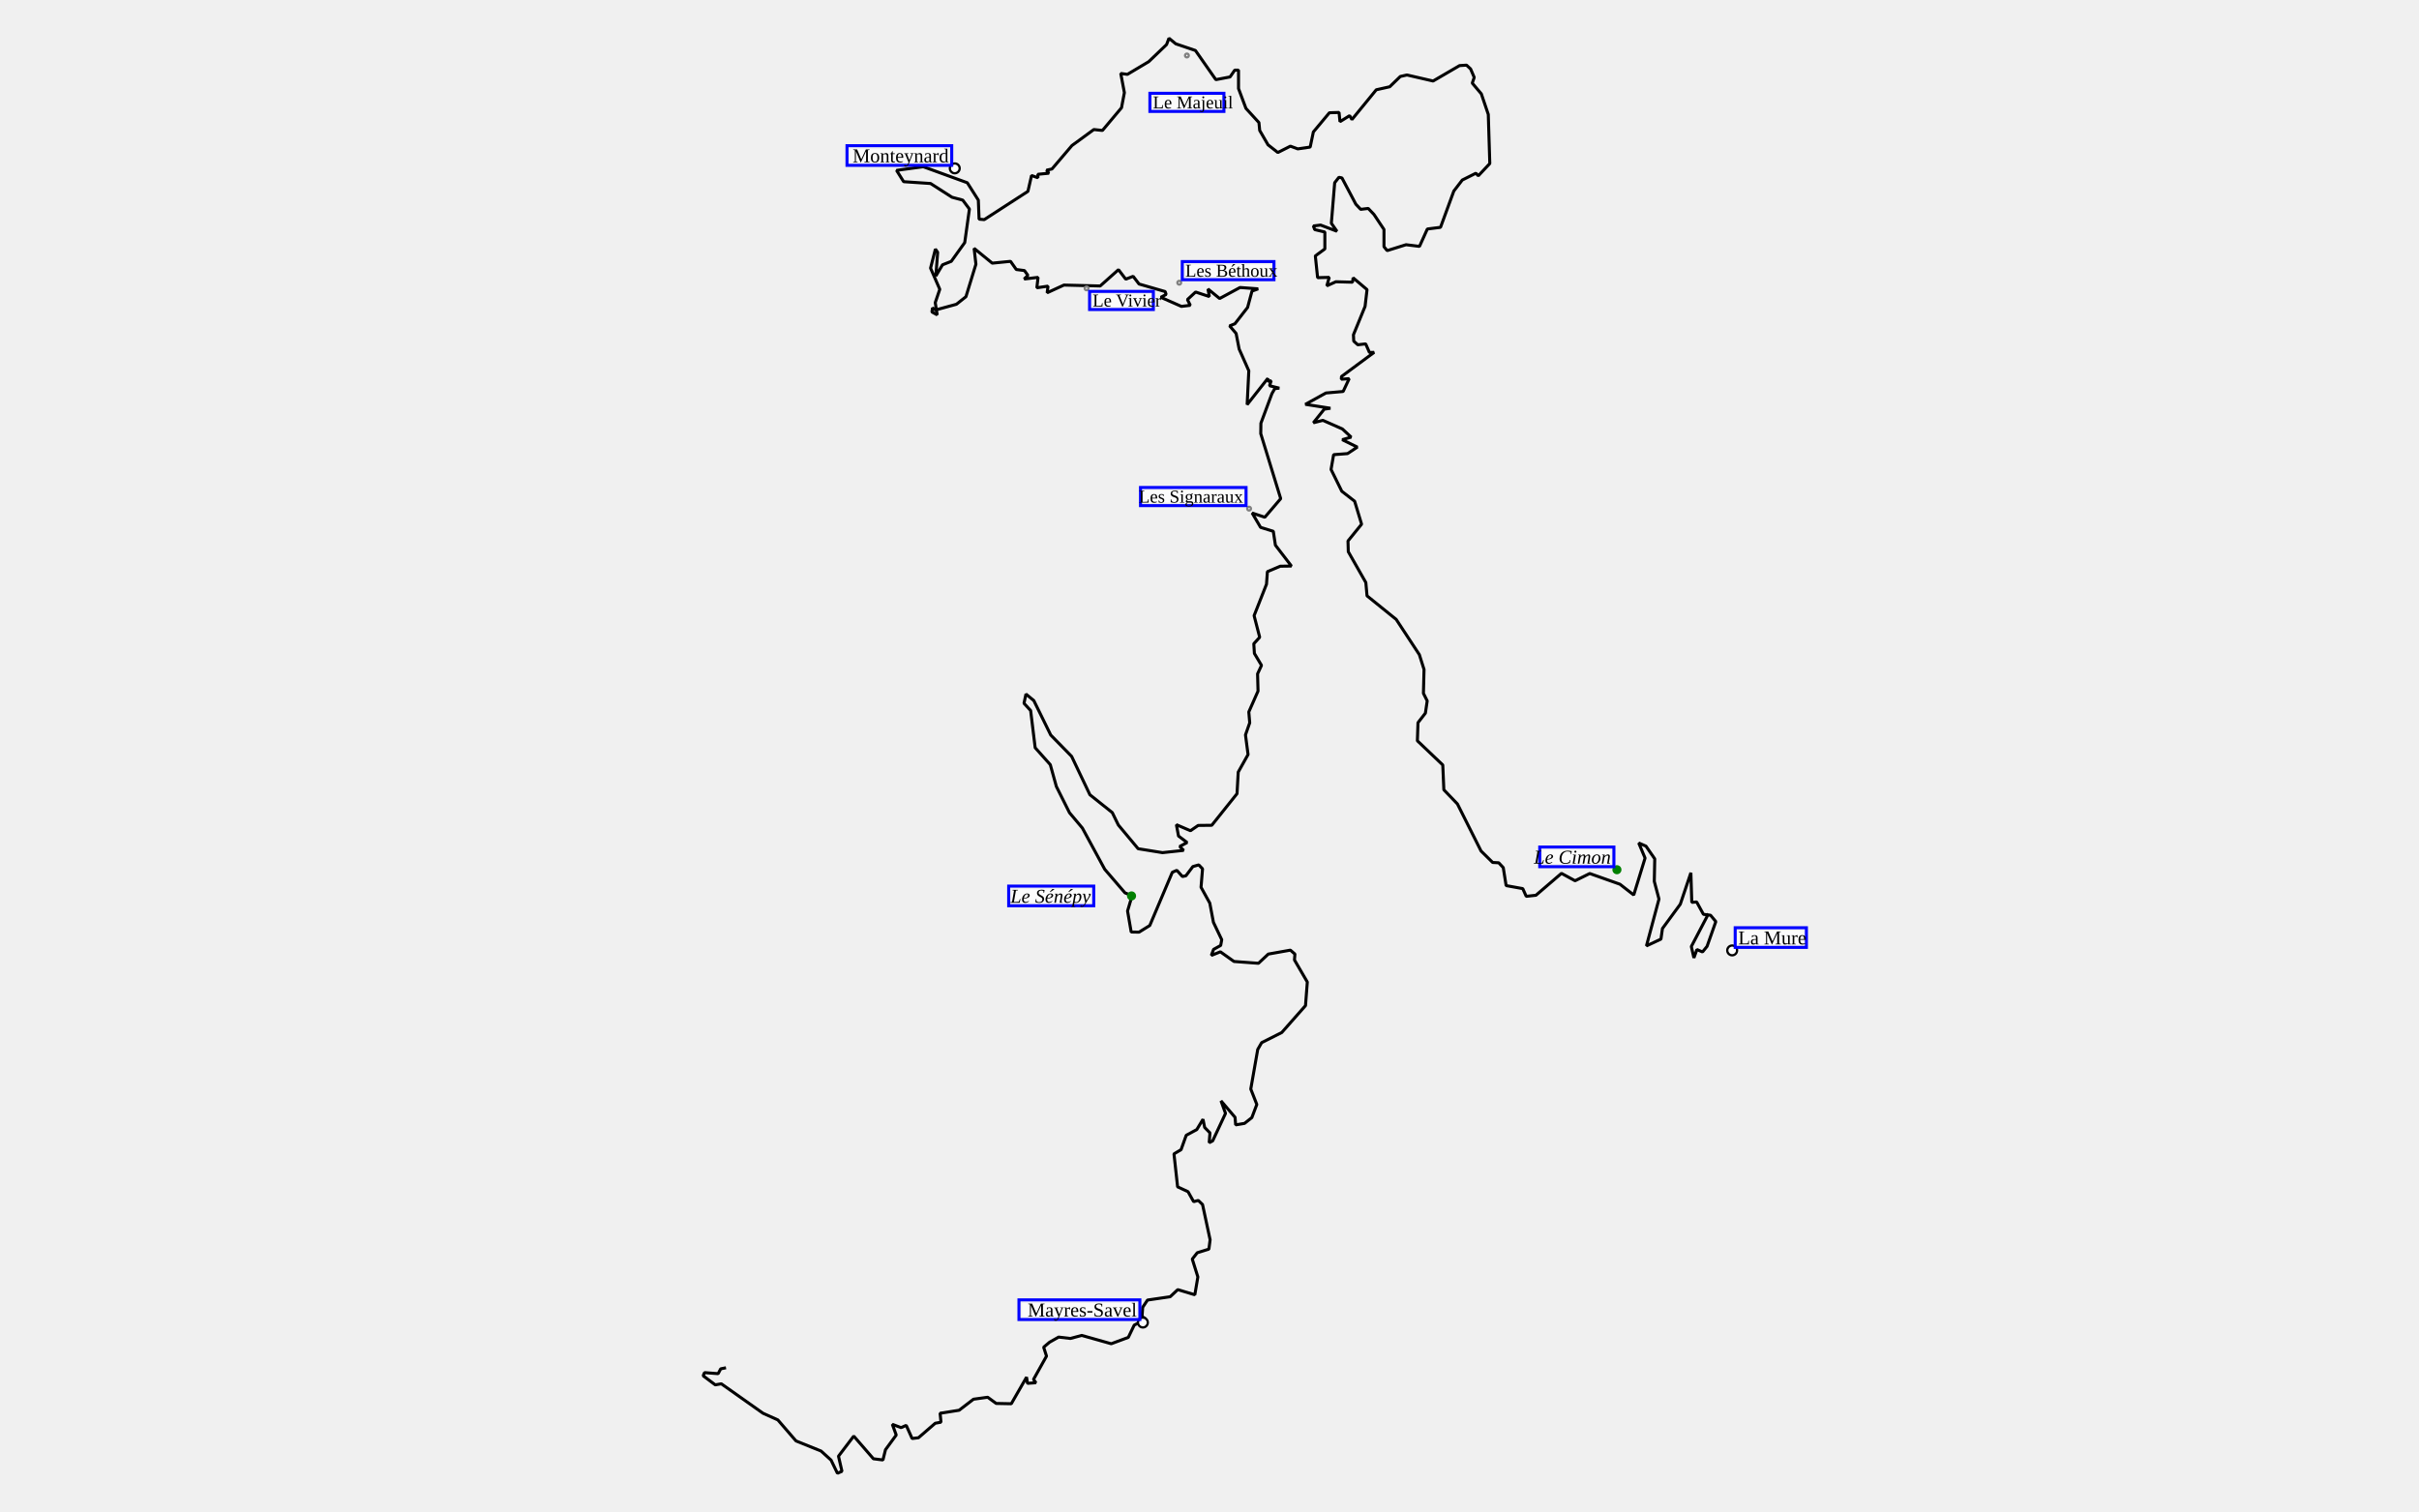
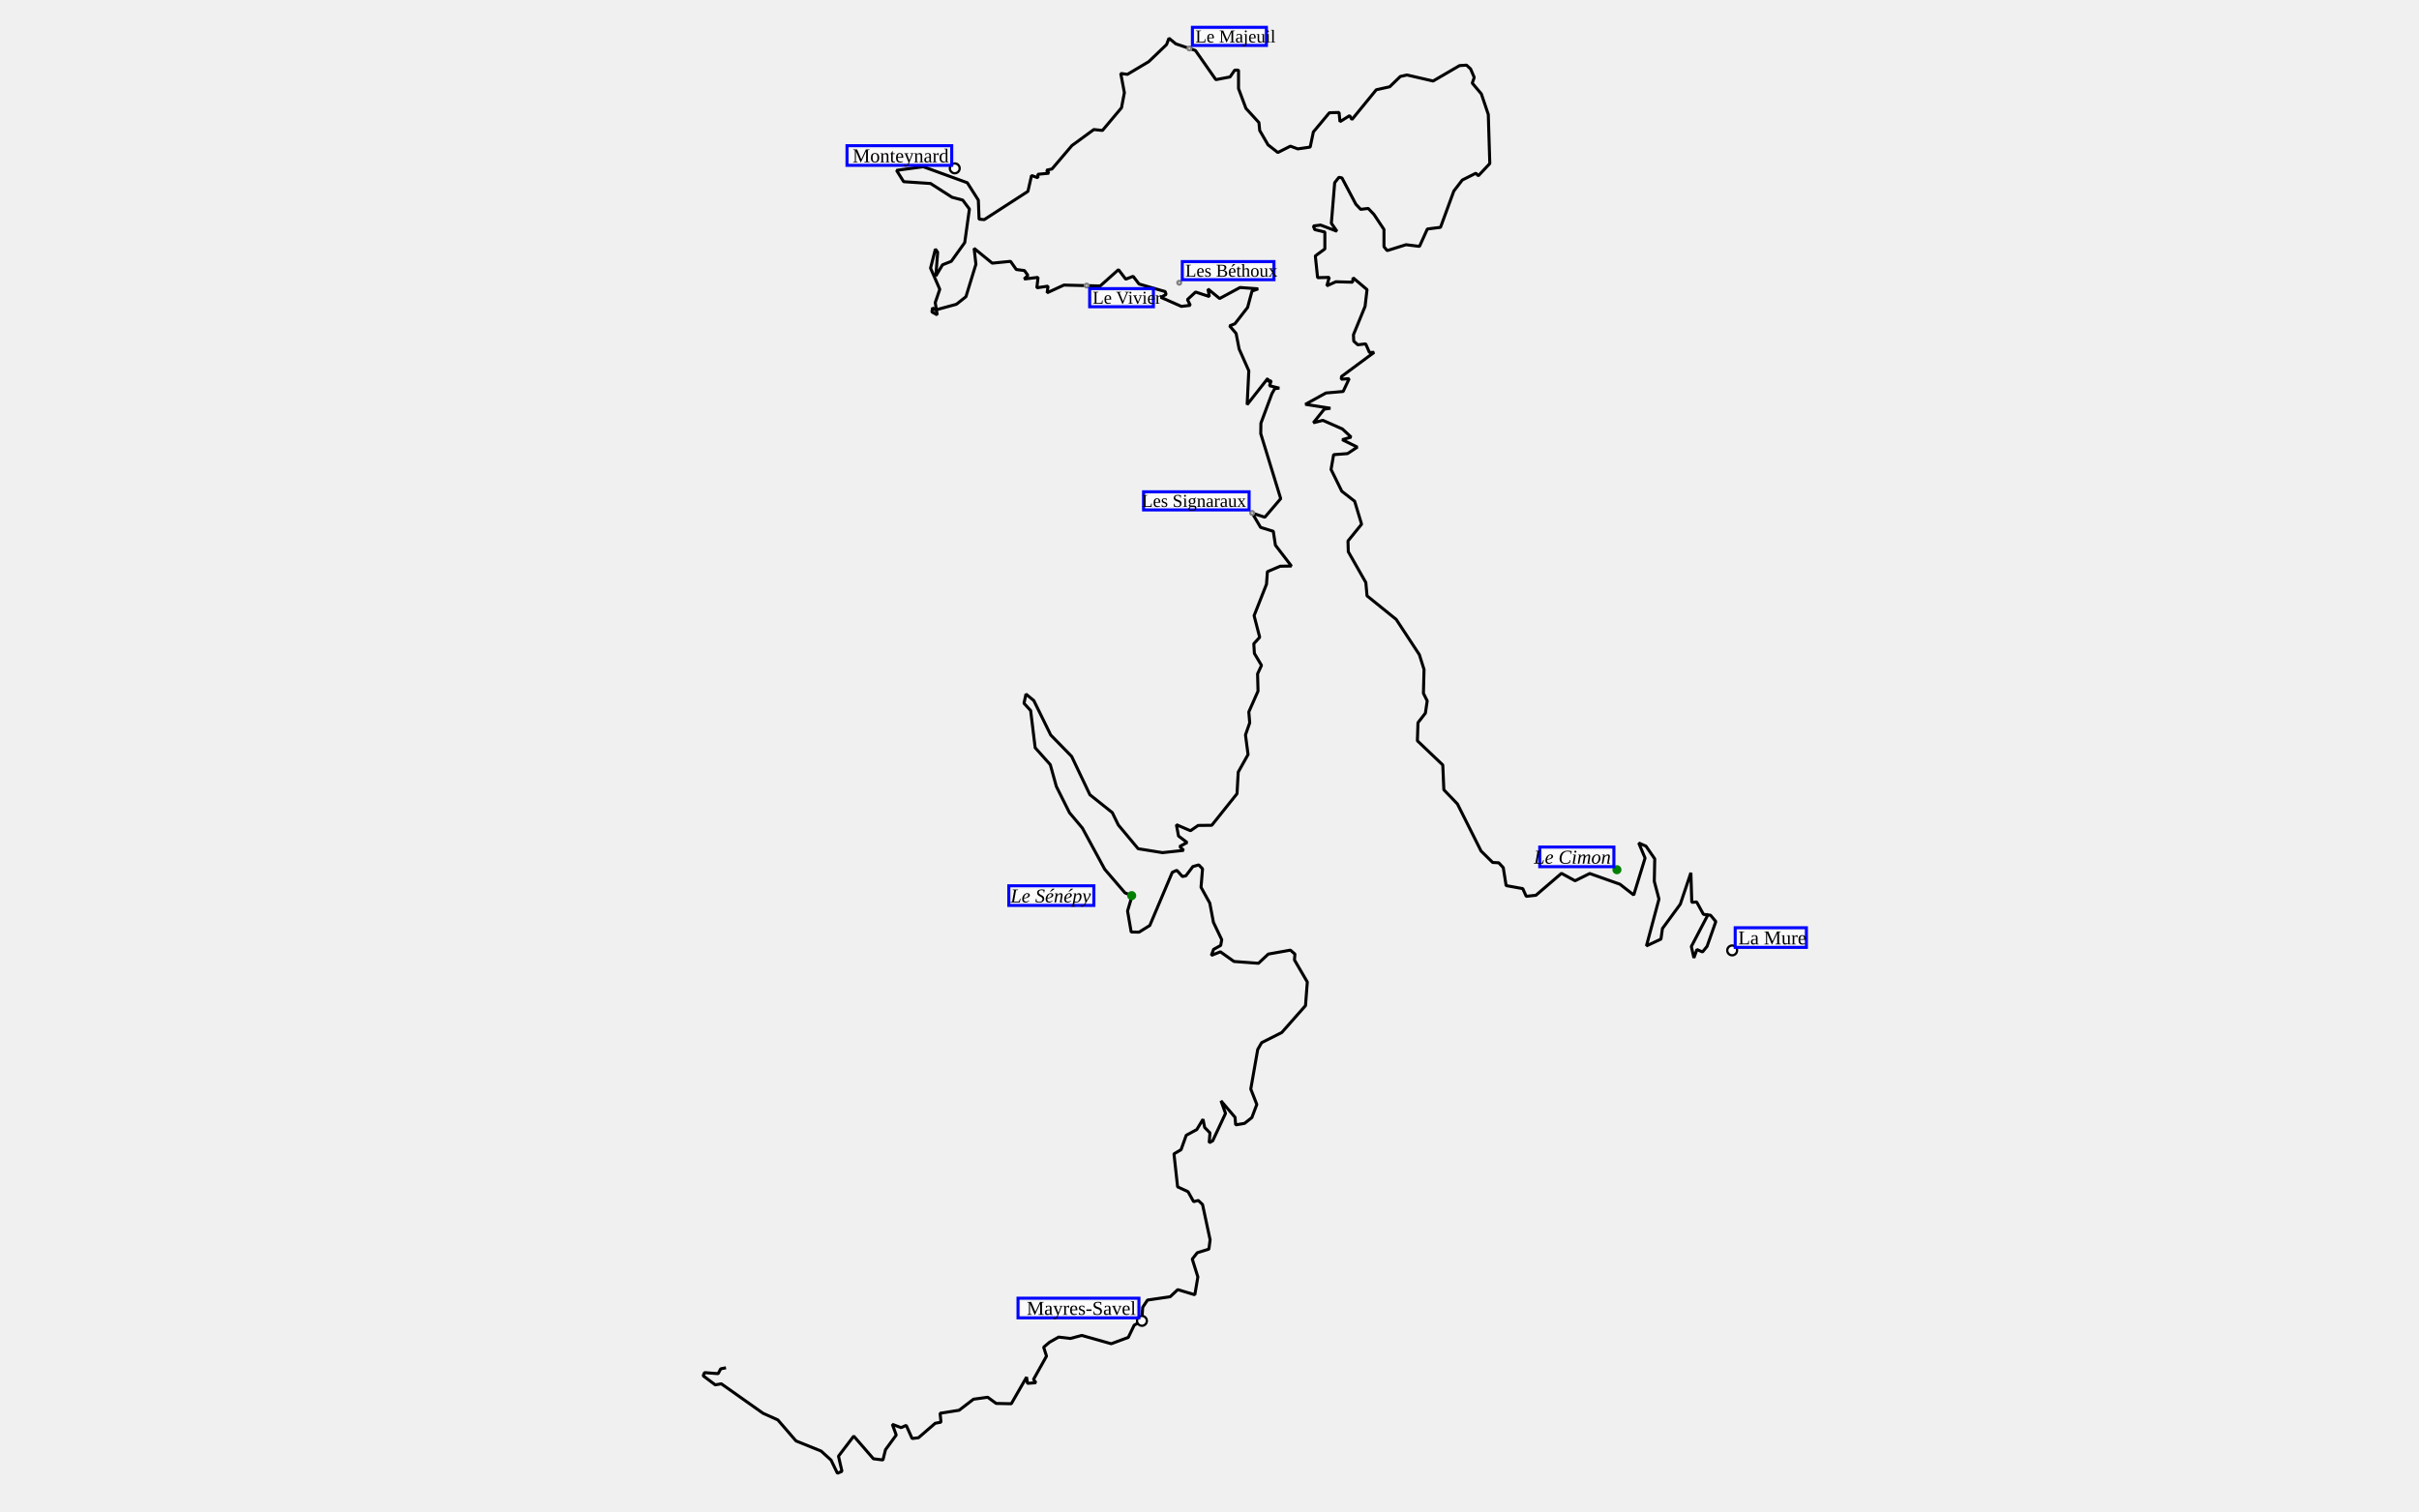
<svg xmlns="http://www.w3.org/2000/svg" height="1000" viewBox="(0, 0, 1600, 1000)" width="1600">
  <path d="M1130.1,604.4 L1118.7,626.2 L1120.4,633.7 L1122.4,628.2 L1126.1,629.8 L1129.1,626.1 L1134.9,609.7 L1131.4,605.5 L1126.7,604.9 L1122.2,596.7 L1119.0,597.0 L1118.4,577.4 L1111.4,598.2 L1099.6,614.3 L1098.6,621.3 L1089.0,625.8 L1097.3,594.8 L1094.2,583.1 L1094.5,568.2 L1088.7,559.8 L1083.9,557.7 L1088.1,567.7 L1080.6,592.1 L1071.5,585.0 L1051.5,577.9 L1041.8,582.7 L1032.8,577.8 L1015.9,592.3 L1009.5,593.0 L1007.2,587.9 L996.2,585.9 L994.3,574.0 L991.3,570.8 L987.3,570.6 L979.6,563.0 L964.0,531.9 L955.0,522.5 L954.3,506.1 L937.5,490.1 L937.9,478.1 L942.8,471.8 L944.0,463.7 L941.5,458.7 L941.9,442.9 L938.8,433.1 L923.5,409.8 L904.2,394.2 L903.4,385.4 L891.8,365.0 L891.6,357.9 L900.6,346.8 L896.0,331.6 L887.5,325.0 L880.4,310.6 L882.1,300.8 L891.3,300.1 L897.8,295.8 L887.8,290.9 L893.7,289.2 L887.9,283.8 L875.0,278.1 L868.7,279.7 L875.9,270.7 L880.0,270.1 L863.4,267.5 L877.0,260.0 L888.4,259.0 L892.4,250.5 L887.2,250.9 L887.3,249.1 L908.9,233.1 L905.8,233.2 L903.3,227.5 L898.1,228.1 L895.4,225.7 L895.2,221.5 L902.9,202.7 L904.2,191.6 L895.0,183.8 L894.6,186.7 L883.6,186.4 L877.6,189.1 L879.2,183.5 L871.5,183.7 L870.0,169.3 L876.3,164.7 L876.3,153.5 L869.6,151.9 L868.7,149.5 L873.5,148.9 L884.3,153.0 L880.6,147.7 L882.8,120.9 L885.6,117.3 L887.6,117.7 L896.8,135.1 L900.0,138.5 L905.0,137.9 L908.8,141.9 L915.4,151.8 L915.4,163.2 L917.5,165.8 L930.0,161.9 L938.9,163.0 L944.1,151.5 L952.8,150.4 L961.6,126.4 L967.2,119.1 L976.2,114.6 L977.8,116.3 L985.4,108.2 L984.4,75.7 L979.8,62.1 L973.8,55.0 L975.1,51.2 L972.7,45.6 L970.0,43.1 L965.4,43.4 L947.9,53.6 L930.6,49.6 L926.2,50.6 L919.2,57.4 L910.3,59.4 L894.2,79.1 L892.7,76.5 L886.3,80.5 L885.7,74.4 L879.3,74.6 L868.7,87.3 L866.6,97.3 L858.4,98.5 L853.5,96.7 L845.2,100.9 L838.7,95.8 L833.2,86.3 L832.7,81.1 L824.1,71.7 L819.2,58.6 L819.2,46.4 L816.7,46.4 L813.6,50.9 L804.2,52.7 L790.7,33.4 L777.7,29.0 L773.2,25.3 L771.6,29.5 L759.8,40.8 L745.7,49.2 L741.3,48.6 L743.7,61.3 L741.8,71.3 L729.2,86.3 L723.5,85.7 L709.0,96.3 L695.8,111.8 L692.2,112.6 L693.8,114.6 L686.5,115.3 L686.5,117.6 L682.3,116.1 L679.9,126.6 L651.0,145.3 L647.6,145.0 L647.1,132.4 L639.8,120.9 L610.7,110.3 L593.0,112.7 L597.7,120.2 L615.5,121.4 L629.7,130.5 L636.8,132.4 L641.2,138.3 L638.1,160.5 L629.2,172.9 L623.4,175.2 L619.0,182.6 L620.2,166.9 L618.7,164.8 L615.5,177.4 L621.6,191.4 L618.6,200.2 L619.9,208.3 L616.4,206.4 L616.8,203.7 L618.7,205.1 L632.6,201.3 L638.9,196.3 L645.5,174.8 L644.3,164.3 L656.3,174.1 L668.4,172.9 L672.2,178.3 L677.6,179.0 L679.9,182.2 L677.4,184.6 L686.6,183.5 L685.8,190.4 L693.2,189.3 L692.6,193.7 L703.7,188.6 L727.7,189.2 L739.8,178.4 L744.6,184.7 L749.5,182.8 L753.4,187.9 L770.7,192.9 L771.3,194.8 L767.8,196.7 L781.4,202.7 L787.3,202.0 L785.4,198.2 L790.8,193.2 L799.9,196.2 L799.0,191.2 L806.7,197.5 L820.2,190.2 L832.2,191.1 L828.1,192.6 L825.2,203.4 L816.8,214.2 L813.3,215.6 L817.6,220.6 L819.6,230.9 L826.0,245.3 L824.9,267.7 L838.6,250.3 L838.6,252.2 L840.8,251.9 L839.7,255.2 L846.2,256.8 L843.2,257.1 L841.3,260.4 L834.0,280.0 L833.9,286.9 L847.1,329.9 L836.6,342.2 L828.2,339.4 L833.8,348.9 L842.2,351.5 L843.6,360.7 L854.2,374.5 L846.8,374.6 L838.3,378.2 L837.7,386.5 L829.5,407.3 L833.2,421.6 L829.3,425.9 L829.7,432.3 L834.4,440.2 L831.8,445.8 L832.1,457.2 L826.0,471.0 L826.6,478.2 L823.8,486.2 L825.5,499.2 L819.0,510.8 L818.2,525.1 L801.5,546.0 L792.5,546.1 L787.4,549.6 L778.1,545.6 L779.5,553.1 L785.2,557.4 L780.3,560.0 L782.9,562.6 L768.9,564.1 L752.8,561.5 L739.7,545.8 L735.7,537.6 L720.9,525.8 L708.8,500.4 L695.0,486.3 L683.8,463.5 L678.6,459.2 L677.3,465.3 L681.7,470.1 L684.7,494.7 L694.7,505.9 L698.7,520.3 L707.4,537.7 L715.9,547.8 L730.7,575.1 L744.1,590.7 L748.8,592.6 L745.8,602.7 L748.2,616.6 L753.4,616.7 L760.5,612.3 L775.4,577.1 L778.4,575.8 L782.1,579.9 L784.4,579.4 L789.0,573.3 L792.9,572.2 L795.4,574.8 L794.4,587.0 L800.2,597.5 L802.6,610.2 L808.1,621.7 L807.4,625.5 L802.7,628.1 L801.2,632.1 L807.2,629.7 L816.2,636.1 L832.4,637.3 L838.9,631.2 L853.5,628.6 L856.5,631.2 L856.2,635.1 L864.7,649.7 L863.5,665.3 L847.8,683.1 L834.5,689.8 L831.9,694.3 L827.3,720.5 L831.3,730.7 L828.0,739.4 L823.2,743.2 L817.3,744.2 L816.9,739.2 L807.6,728.3 L810.6,736.6 L802.1,754.8 L799.8,756.0 L800.3,749.5 L796.8,745.9 L795.7,740.5 L791.6,747.3 L784.6,751.1 L781.2,760.6 L776.5,763.4 L778.9,785.2 L785.8,788.4 L789.5,795.0 L792.6,794.2 L795.4,796.9 L800.4,820.2 L799.6,826.4 L791.9,828.8 L788.6,833.0 L792.3,844.8 L790.3,856.6 L779.0,853.2 L774.0,857.9 L759.0,860.1 L755.8,864.9 L755.4,870.9 L757.7,872.6 L750.2,876.7 L746.3,884.8 L735.0,889.0 L715.5,883.5 L708.0,885.5 L700.2,884.6 L694.2,888.0 L690.3,891.3 L692.2,897.2 L683.6,912.6 L685.2,914.8 L679.6,915.2 L679.0,911.1 L668.9,928.7 L658.9,928.5 L653.3,924.4 L643.9,925.7 L634.4,933.0 L621.8,935.0 L622.4,940.9 L618.6,941.6 L607.5,951.2 L603.3,951.7 L599.4,943.0 L596.0,944.5 L590.2,942.3 L592.8,949.4 L585.7,959.1 L584.0,965.9 L577.7,965.1 L564.7,950.1 L554.6,963.4 L556.9,973.4 L553.9,974.7 L549.7,966.0 L543.1,960.0 L526.5,953.3 L514.5,939.4 L504.7,935.0 L477.1,915.5 L473.1,916.2 L465.1,910.2 L466.0,908.1 L475.0,908.8 L476.7,905.6 L480.2,904.9" fill="transparent" id="track" stroke="black" stroke-linejoin="miter" stroke-miterlimit="1" stroke-width="2" />
  <g>
    <g>
      <circle cx="1145.707" cy="628.777" fill="Black" id="0/wp/circle" r="4" />
      <circle cx="1145.707" cy="628.777" fill="white" id="0/wp/circle-little-white" r="2.5" />
    </g>
    <g transform="translate(1145.707 628.7766)">
      <rect fill="white" fill-opacity="0.75" height="9" id="label-bg" width="43.108" x="4" y="-13" />
      <rect fill="none" height="13" id="label-dbg" stroke="blue" stroke-width="2" width="47.108" x="2" y="-15" />
      <text font-size="13.0" font-style="normal" font-weight="normal" id="0/wp/text" text-anchor="start" x="4.000" y="-4.000">
La Mure
</text>
    </g>
    <g>
      <circle cx="631.509" cy="111.386" fill="Black" id="2/wp/circle" r="4" />
      <circle cx="631.509" cy="111.386" fill="white" id="2/wp/circle-little-white" r="2.5" />
    </g>
    <g transform="translate(631.5086 111.386)">
      <rect fill="white" fill-opacity="0.75" height="9" id="label-bg" width="65.276" x="-69.276" y="-13" />
      <rect fill="none" height="13" id="label-dbg" stroke="blue" stroke-width="2" width="69.276" x="-71.276" y="-15" />
      <text font-size="13.0" font-style="normal" font-weight="normal" id="2/wp/text" text-anchor="end" x="-4.000" y="-4.000">
Monteynard
</text>
    </g>
    <g>
-       <circle cx="755.945" cy="874.98" fill="Black" id="3/wp/circle" r="4" />
-       <circle cx="755.945" cy="874.98" fill="white" id="3/wp/circle-little-white" r="2.5" />
+       <circle cx="755.321" cy="873.868" fill="Black" id="3/wp/circle" r="4" />
+       <circle cx="755.321" cy="873.868" fill="white" id="3/wp/circle-little-white" r="2.5" />
    </g>
-     <g transform="translate(755.9445 874.9797)">
+     <g transform="translate(755.3211 873.8676)">
      <rect fill="white" fill-opacity="0.75" height="9" id="label-bg" width="75.976" x="-79.976" y="-13" />
      <rect fill="none" height="13" id="label-dbg" stroke="blue" stroke-width="2" width="79.976" x="-81.976" y="-15" />
      <text font-size="13.0" font-style="normal" font-weight="normal" id="3/wp/text" text-anchor="end" x="-4.000" y="-4.000">
Mayres-Savel
</text>
    </g>
    <g>
-       <circle cx="748.436" cy="592.733" fill="Green" id="4/wp/circle" r="3" />
+       <circle cx="748.525" cy="592.525" fill="Green" id="4/wp/circle" r="3" />
    </g>
-     <g transform="translate(748.4361 592.7331)">
+     <g transform="translate(748.5247 592.5247)">
      <rect fill="white" fill-opacity="0.75" height="9" id="label-bg" width="52.261" x="-79.261" y="-4.5" />
      <rect fill="none" height="13" id="label-dbg" stroke="blue" stroke-width="2" width="56.261" x="-81.261" y="-6.5" />
      <text font-size="13.0" font-style="italic" font-weight="normal" id="4/wp/text" text-anchor="end" x="-27.000" y="4.500">
Le Sénépy
</text>
    </g>
    <g>
      <circle cx="1069.483" cy="575.393" fill="Green" id="5/wp/circle" r="3" />
    </g>
    <g transform="translate(1069.483 575.3933)">
      <rect fill="white" fill-opacity="0.75" height="9" id="label-bg" width="45.053" x="-49.053" y="-13" />
      <rect fill="none" height="13" id="label-dbg" stroke="blue" stroke-width="2" width="49.053" x="-51.053" y="-15" />
      <text font-size="13.0" font-style="italic" font-weight="normal" id="5/wp/text" text-anchor="end" x="-4.000" y="-4.000">
Le Cimon
</text>
    </g>
    <g>
-       <circle cx="785.057" cy="36.715" fill="Gray" id="6/wp/circle" r="2" />
-       <circle cx="785.057" cy="36.715" fill="white" id="6/wp/circle-little-white" r="0.5" />
+       <circle cx="786.691" cy="32.067" fill="Gray" id="6/wp/circle" r="2" />
+       <circle cx="786.691" cy="32.067" fill="white" id="6/wp/circle-little-white" r="0.5" />
    </g>
-     <g transform="translate(785.0571 36.7147)">
-       <rect fill="white" fill-opacity="0.75" height="8" id="label-bg" width="44.962" x="-22.481" y="27" />
-       <rect fill="none" height="12" id="label-dbg" stroke="blue" stroke-width="2" width="48.962" x="-24.481" y="25" />
-       <text font-size="12.0" font-style="normal" font-weight="lighter" id="6/wp/text" text-anchor="start" x="-22.481" y="35.000">
+     <g transform="translate(786.6914 32.06673)">
+       <rect fill="white" fill-opacity="0.75" height="8" id="label-bg" width="44.962" x="4" y="-12" />
+       <rect fill="none" height="12" id="label-dbg" stroke="blue" stroke-width="2" width="48.962" x="2" y="-14" />
+       <text font-size="12.0" font-style="normal" font-weight="lighter" id="6/wp/text" text-anchor="start" x="4.000" y="-4.000">
Le Majeuil
</text>
    </g>
    <g>
-       <circle cx="826.186" cy="336.516" fill="Gray" id="7/wp/circle" r="2" />
-       <circle cx="826.186" cy="336.516" fill="white" id="7/wp/circle-little-white" r="0.5" />
+       <circle cx="828.207" cy="339.354" fill="Gray" id="7/wp/circle" r="2" />
+       <circle cx="828.207" cy="339.354" fill="white" id="7/wp/circle-little-white" r="0.5" />
    </g>
-     <g transform="translate(826.186 336.5164)">
+     <g transform="translate(828.2071 339.3544)">
      <rect fill="white" fill-opacity="0.75" height="8" id="label-bg" width="65.825" x="-69.825" y="-12" />
      <rect fill="none" height="12" id="label-dbg" stroke="blue" stroke-width="2" width="69.825" x="-71.825" y="-14" />
      <text font-size="12.0" font-style="normal" font-weight="lighter" id="7/wp/text" text-anchor="end" x="-4.000" y="-4.000">
Les Signaraux
</text>
    </g>
    <g>
      <circle cx="779.992" cy="187.05" fill="Gray" id="8/wp/circle" r="2" />
      <circle cx="779.992" cy="187.05" fill="white" id="8/wp/circle-little-white" r="0.5" />
    </g>
    <g transform="translate(779.9921 187.0496)">
      <rect fill="white" fill-opacity="0.75" height="8" id="label-bg" width="56.653" x="4" y="-12" />
      <rect fill="none" height="12" id="label-dbg" stroke="blue" stroke-width="2" width="60.653" x="2" y="-14" />
      <text font-size="12.0" font-style="normal" font-weight="lighter" id="8/wp/text" text-anchor="start" x="4.000" y="-4.000">
Les Béthoux
</text>
    </g>
    <g>
-       <circle cx="718.684" cy="190.776" fill="Gray" id="9/wp/circle" r="2" />
-       <circle cx="718.684" cy="190.776" fill="white" id="9/wp/circle-little-white" r="0.5" />
+       <circle cx="718.732" cy="188.942" fill="Gray" id="9/wp/circle" r="2" />
+       <circle cx="718.732" cy="188.942" fill="white" id="9/wp/circle-little-white" r="0.5" />
    </g>
-     <g transform="translate(718.6839 190.7759)">
+     <g transform="translate(718.7319 188.9418)">
      <rect fill="white" fill-opacity="0.75" height="8" id="label-bg" width="38.179" x="4" y="4" />
      <rect fill="none" height="12" id="label-dbg" stroke="blue" stroke-width="2" width="42.179" x="2" y="2" />
      <text font-size="12.0" font-style="normal" font-weight="lighter" id="9/wp/text" text-anchor="start" x="4.000" y="12.000">
Le Vivier
</text>
    </g>
  </g>
</svg>
